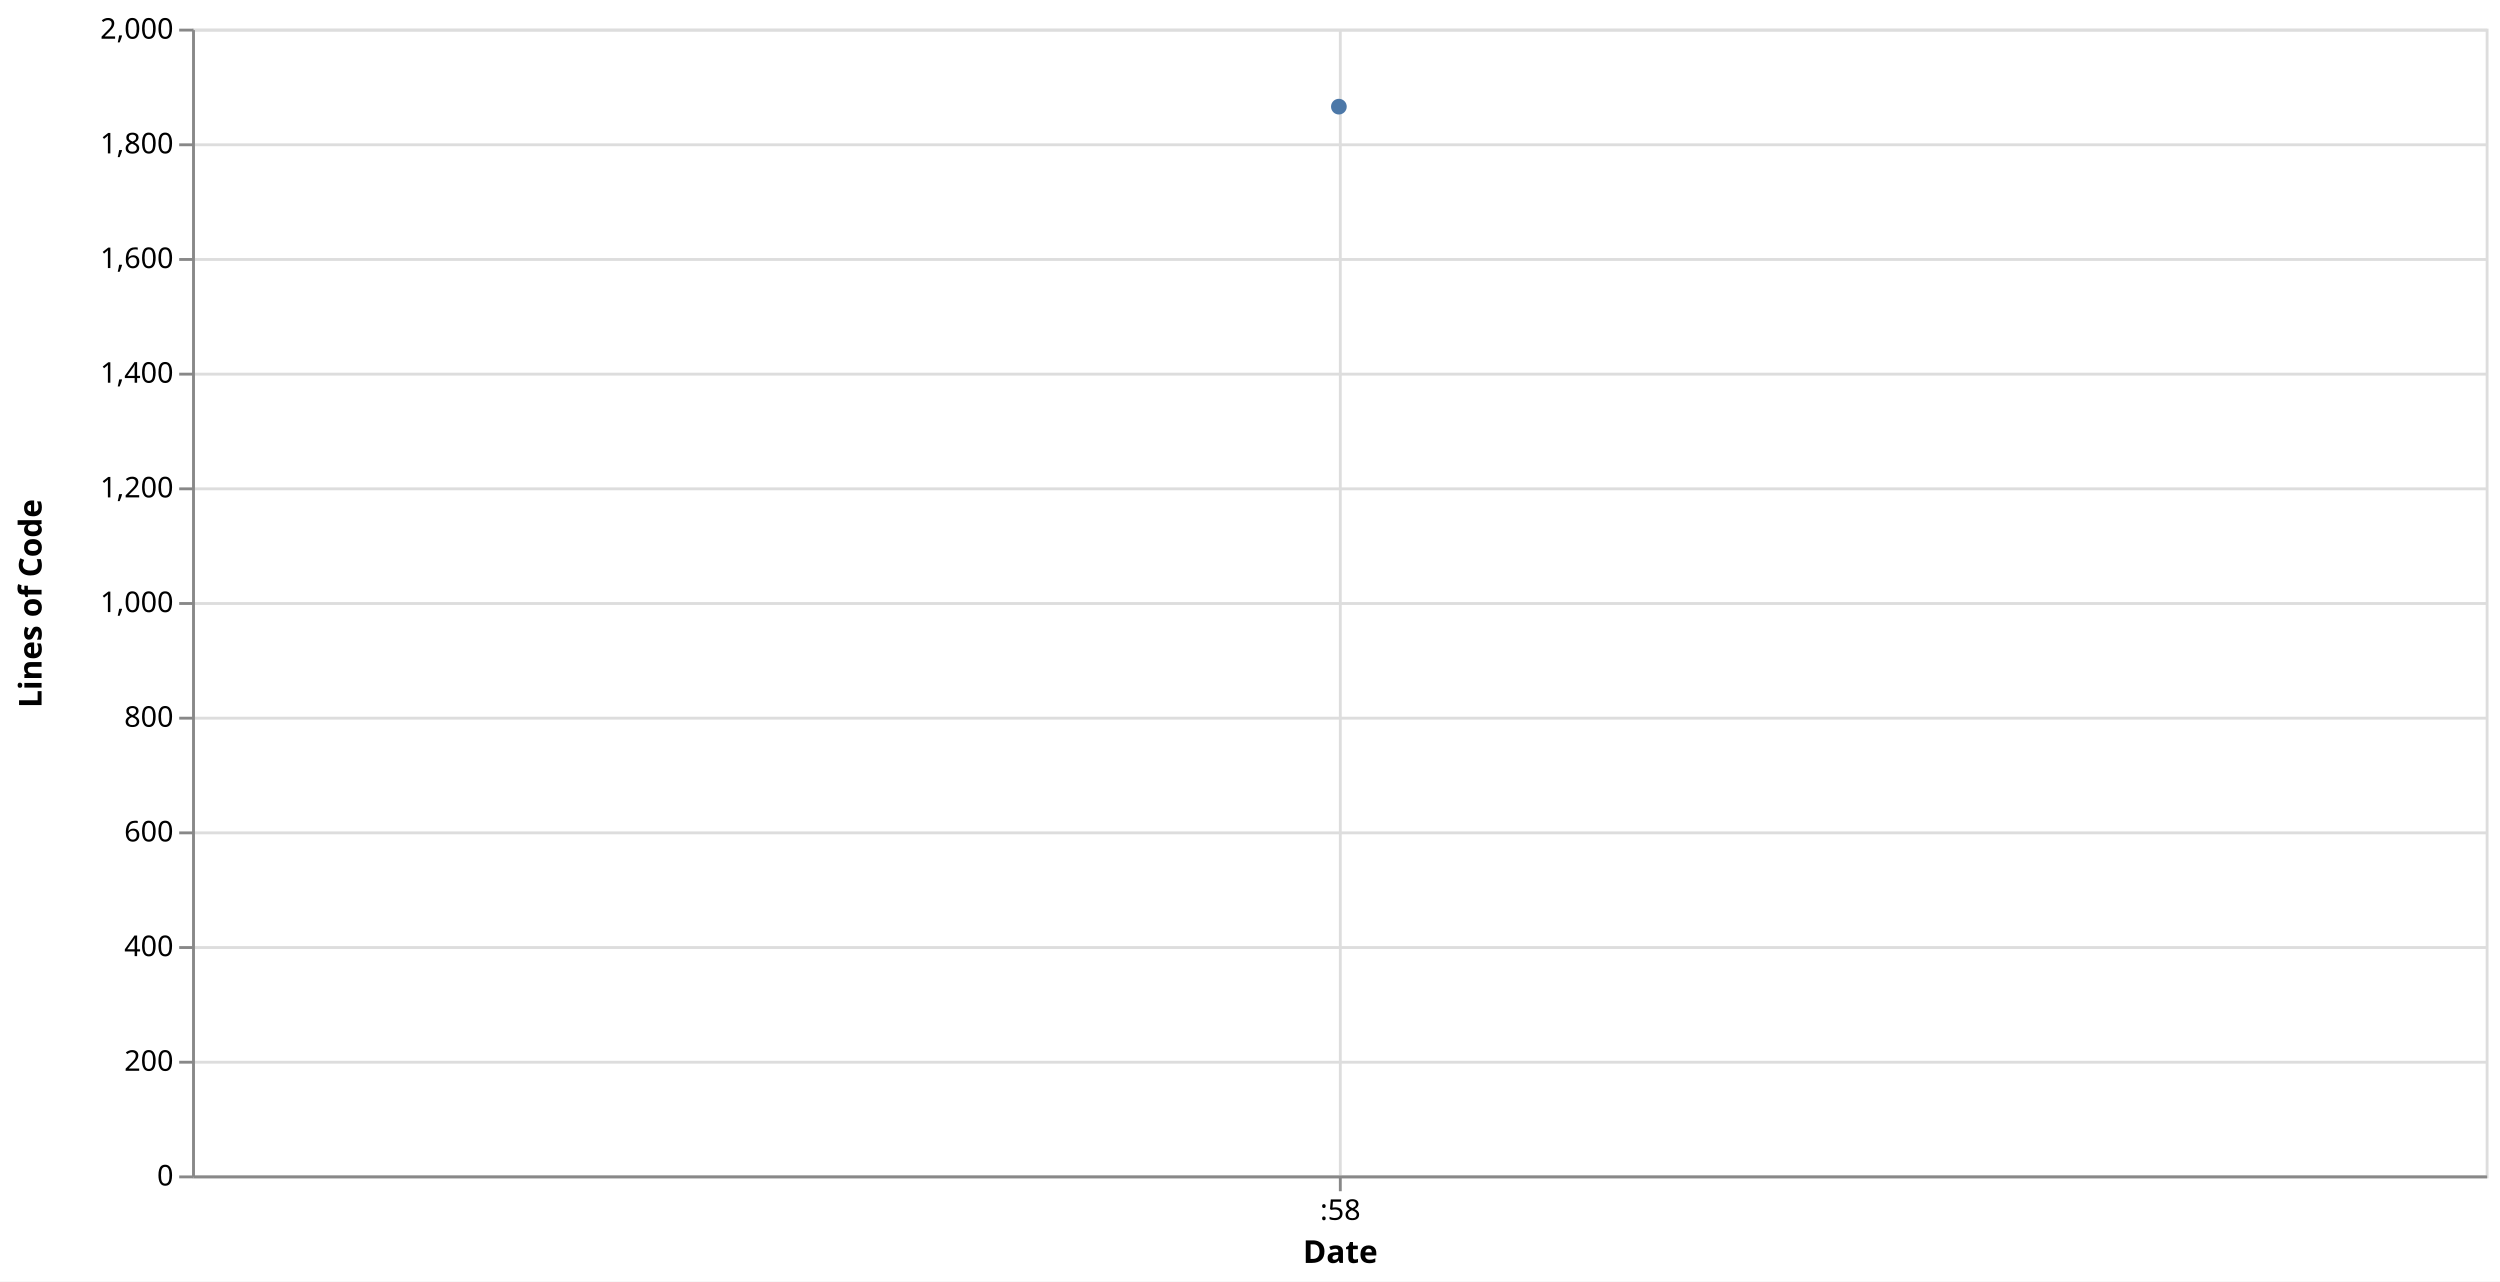
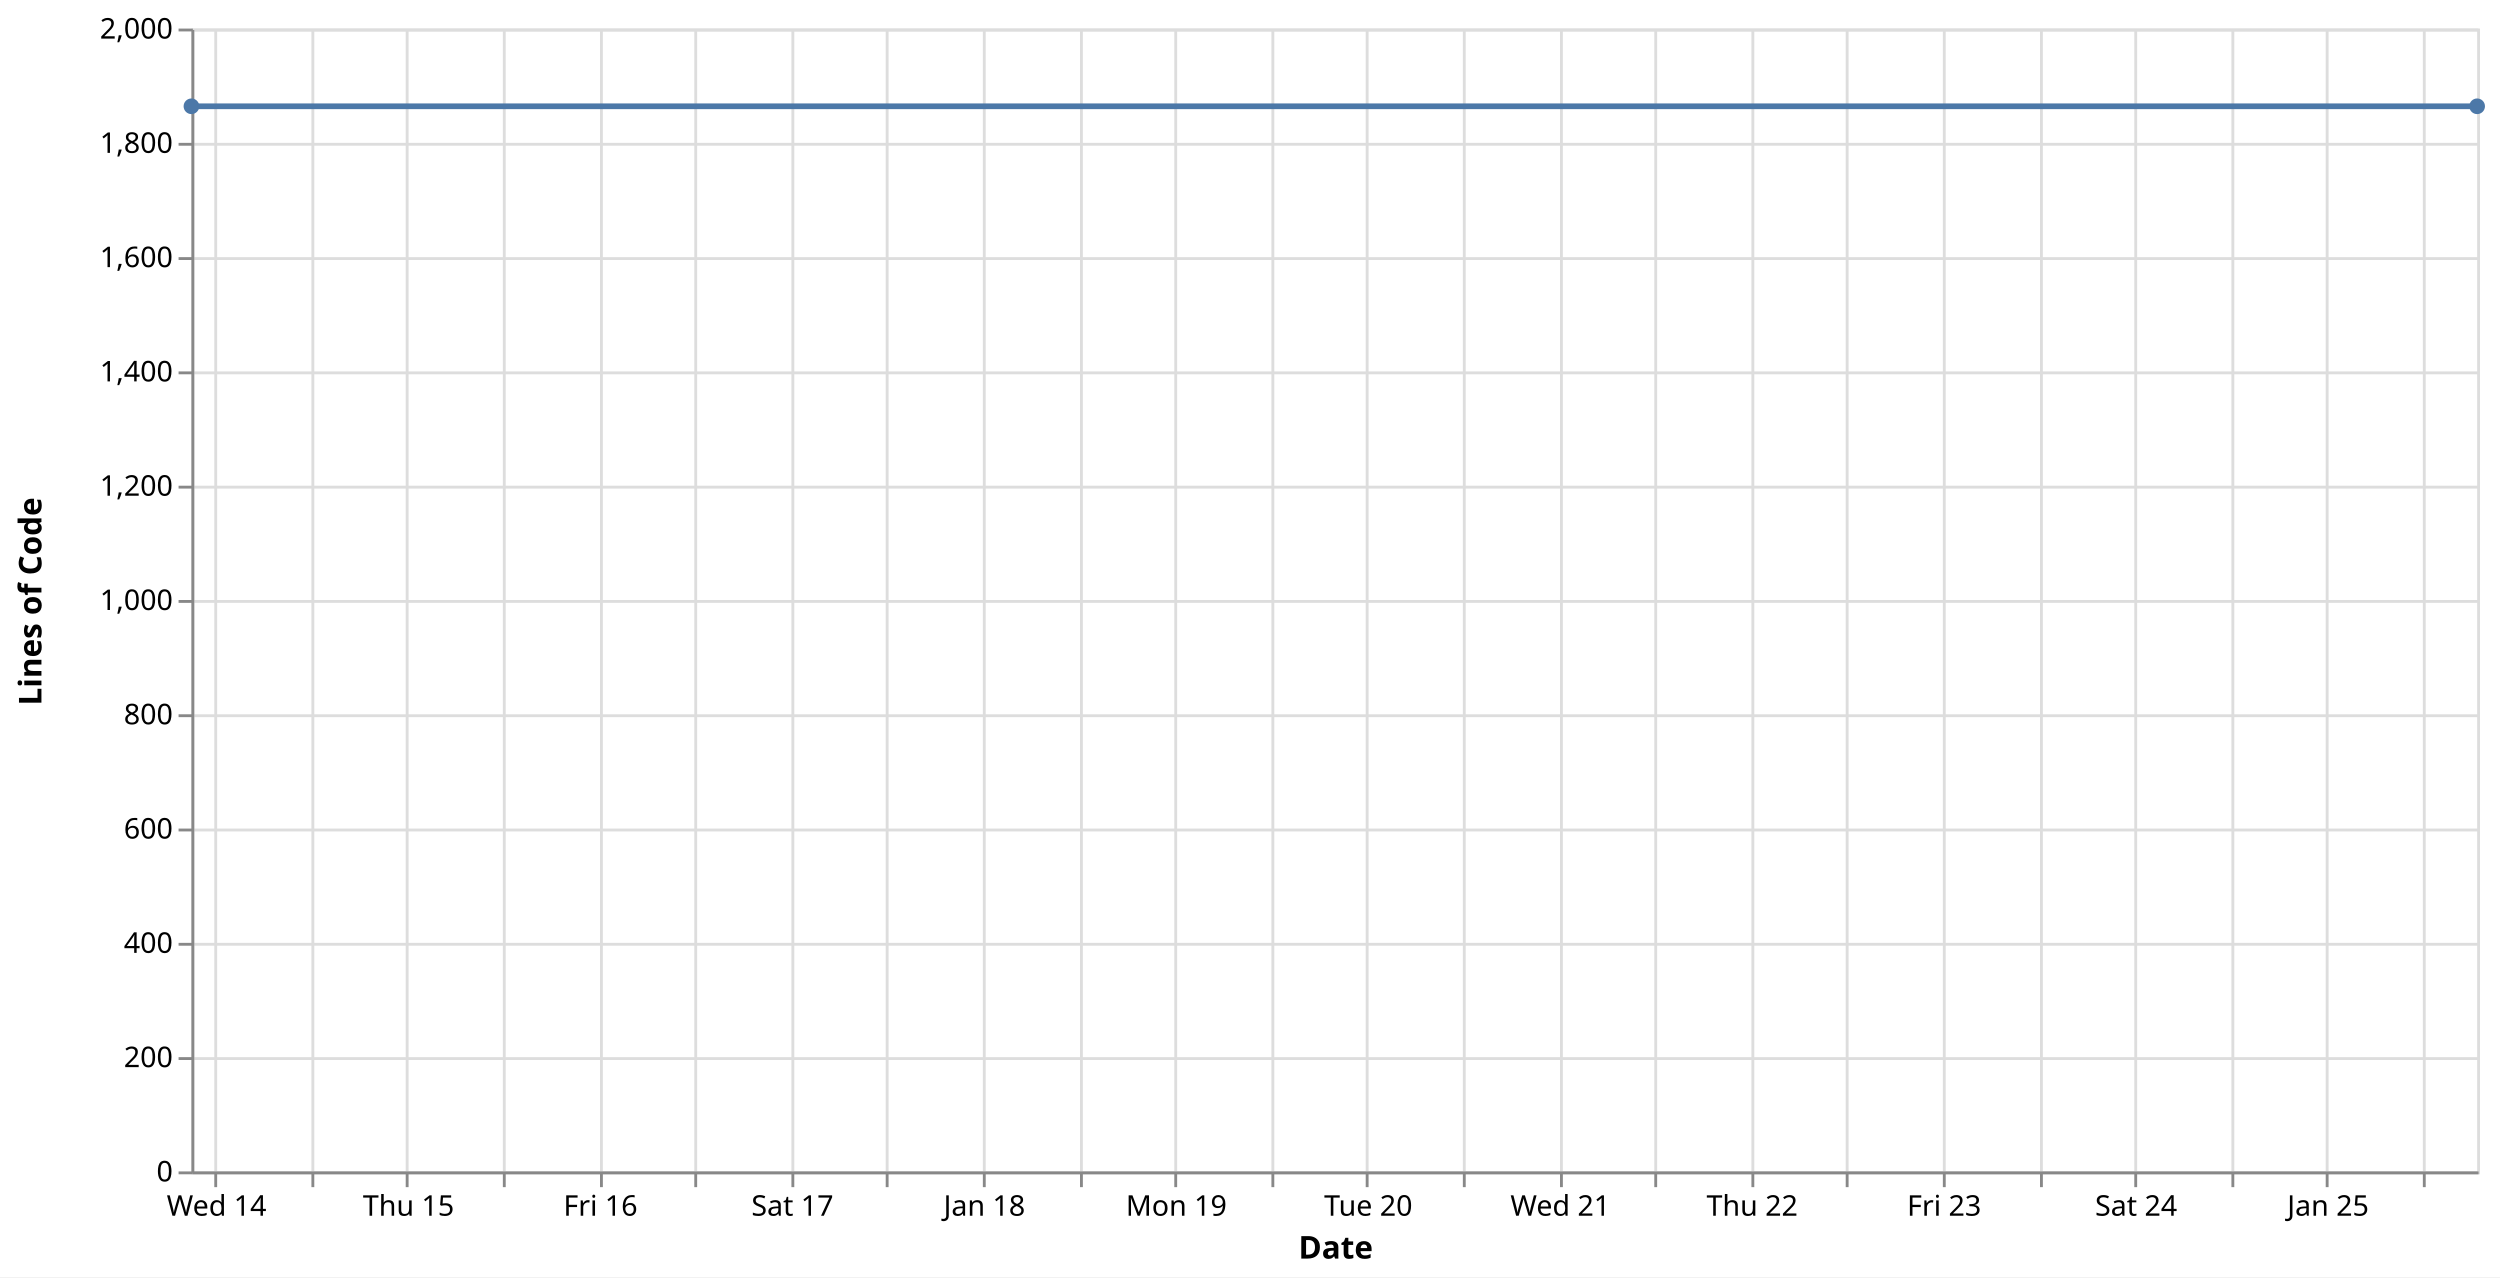
- <svg xmlns="http://www.w3.org/2000/svg" version="1.1" class="marks" width="872" height="447" viewBox="0 0 872 447">
-   <rect width="872" height="447" fill="white" />
+ <svg xmlns="http://www.w3.org/2000/svg" version="1.1" class="marks" width="875" height="447" viewBox="0 0 875 447">
+   <rect width="875" height="447" fill="white" />
  <g fill="none" stroke-miterlimit="10" transform="translate(67,10)">
    <g class="mark-group role-frame root" role="graphics-object" aria-roledescription="group mark container">
      <g transform="translate(0,0)">
        <path class="background" aria-hidden="true" d="M0.5,0.5h800v400h-800Z" stroke="#ddd" />
        <g>
          <g class="mark-group role-axis" aria-hidden="true">
            <g transform="translate(0.5,400.5)">
              <path class="background" aria-hidden="true" d="M0,0h0v0h0Z" pointer-events="none" />
              <g>
                <g class="mark-rule role-axis-grid" pointer-events="none">
-                   <line transform="translate(400,-400)" x2="0" y2="400" stroke="#ddd" stroke-width="1" opacity="1" />
+                   <line transform="translate(8,-400)" x2="0" y2="400" stroke="#ddd" stroke-width="1" opacity="1" />
+                   <line transform="translate(42,-400)" x2="0" y2="400" stroke="#ddd" stroke-width="1" opacity="1" />
+                   <line transform="translate(75,-400)" x2="0" y2="400" stroke="#ddd" stroke-width="1" opacity="1" />
+                   <line transform="translate(109,-400)" x2="0" y2="400" stroke="#ddd" stroke-width="1" opacity="1" />
+                   <line transform="translate(143,-400)" x2="0" y2="400" stroke="#ddd" stroke-width="1" opacity="1" />
+                   <line transform="translate(176,-400)" x2="0" y2="400" stroke="#ddd" stroke-width="1" opacity="1" />
+                   <line transform="translate(210,-400)" x2="0" y2="400" stroke="#ddd" stroke-width="1" opacity="1" />
+                   <line transform="translate(243,-400)" x2="0" y2="400" stroke="#ddd" stroke-width="1" opacity="1" />
+                   <line transform="translate(277,-400)" x2="0" y2="400" stroke="#ddd" stroke-width="1" opacity="1" />
+                   <line transform="translate(311,-400)" x2="0" y2="400" stroke="#ddd" stroke-width="1" opacity="1" />
+                   <line transform="translate(344,-400)" x2="0" y2="400" stroke="#ddd" stroke-width="1" opacity="1" />
+                   <line transform="translate(378,-400)" x2="0" y2="400" stroke="#ddd" stroke-width="1" opacity="1" />
+                   <line transform="translate(411,-400)" x2="0" y2="400" stroke="#ddd" stroke-width="1" opacity="1" />
+                   <line transform="translate(445,-400)" x2="0" y2="400" stroke="#ddd" stroke-width="1" opacity="1" />
+                   <line transform="translate(479,-400)" x2="0" y2="400" stroke="#ddd" stroke-width="1" opacity="1" />
+                   <line transform="translate(512,-400)" x2="0" y2="400" stroke="#ddd" stroke-width="1" opacity="1" />
+                   <line transform="translate(546,-400)" x2="0" y2="400" stroke="#ddd" stroke-width="1" opacity="1" />
+                   <line transform="translate(579,-400)" x2="0" y2="400" stroke="#ddd" stroke-width="1" opacity="1" />
+                   <line transform="translate(613,-400)" x2="0" y2="400" stroke="#ddd" stroke-width="1" opacity="1" />
+                   <line transform="translate(647,-400)" x2="0" y2="400" stroke="#ddd" stroke-width="1" opacity="1" />
+                   <line transform="translate(680,-400)" x2="0" y2="400" stroke="#ddd" stroke-width="1" opacity="1" />
+                   <line transform="translate(714,-400)" x2="0" y2="400" stroke="#ddd" stroke-width="1" opacity="1" />
+                   <line transform="translate(747,-400)" x2="0" y2="400" stroke="#ddd" stroke-width="1" opacity="1" />
+                   <line transform="translate(781,-400)" x2="0" y2="400" stroke="#ddd" stroke-width="1" opacity="1" />
                </g>
              </g>
              <path class="foreground" aria-hidden="true" d="" pointer-events="none" display="none" />
            </g>
          </g>
          <g class="mark-group role-axis" aria-hidden="true">
            <g transform="translate(0.5,0.5)">
              <path class="background" aria-hidden="true" d="M0,0h0v0h0Z" pointer-events="none" />
              <g>
                <g class="mark-rule role-axis-grid" pointer-events="none">
                  <line transform="translate(0,400)" x2="800" y2="0" stroke="#ddd" stroke-width="1" opacity="1" />
                  <line transform="translate(0,360)" x2="800" y2="0" stroke="#ddd" stroke-width="1" opacity="1" />
                  <line transform="translate(0,320)" x2="800" y2="0" stroke="#ddd" stroke-width="1" opacity="1" />
                  <line transform="translate(0,280)" x2="800" y2="0" stroke="#ddd" stroke-width="1" opacity="1" />
                  <line transform="translate(0,240)" x2="800" y2="0" stroke="#ddd" stroke-width="1" opacity="1" />
                  <line transform="translate(0,200)" x2="800" y2="0" stroke="#ddd" stroke-width="1" opacity="1" />
                  <line transform="translate(0,160)" x2="800" y2="0" stroke="#ddd" stroke-width="1" opacity="1" />
                  <line transform="translate(0,120)" x2="800" y2="0" stroke="#ddd" stroke-width="1" opacity="1" />
                  <line transform="translate(0,80)" x2="800" y2="0" stroke="#ddd" stroke-width="1" opacity="1" />
                  <line transform="translate(0,40)" x2="800" y2="0" stroke="#ddd" stroke-width="1" opacity="1" />
                  <line transform="translate(0,0)" x2="800" y2="0" stroke="#ddd" stroke-width="1" opacity="1" />
                </g>
              </g>
              <path class="foreground" aria-hidden="true" d="" pointer-events="none" display="none" />
            </g>
          </g>
-           <g class="mark-group role-axis" role="graphics-symbol" aria-roledescription="axis" aria-label="X-axis titled 'Date' for a time scale with values from Tuesday, 13 January 2026, 9:01:58 PM to Tuesday, 13 January 2026, 9:01:58 PM">
+           <g class="mark-group role-axis" role="graphics-symbol" aria-roledescription="axis" aria-label="X-axis titled 'Date' for a time scale with values from Tuesday, 13 January 2026, 9:01:58 PM to Sunday, 25 January 2026, 6:48:59 PM">
            <g transform="translate(0.5,400.5)">
              <path class="background" aria-hidden="true" d="M0,0h0v0h0Z" pointer-events="none" />
              <g>
                <g class="mark-rule role-axis-tick" pointer-events="none">
-                   <line transform="translate(400,0)" x2="0" y2="5" stroke="#888" stroke-width="1" opacity="1" />
+                   <line transform="translate(8,0)" x2="0" y2="5" stroke="#888" stroke-width="1" opacity="1" />
+                   <line transform="translate(42,0)" x2="0" y2="5" stroke="#888" stroke-width="1" opacity="1" />
+                   <line transform="translate(75,0)" x2="0" y2="5" stroke="#888" stroke-width="1" opacity="1" />
+                   <line transform="translate(109,0)" x2="0" y2="5" stroke="#888" stroke-width="1" opacity="1" />
+                   <line transform="translate(143,0)" x2="0" y2="5" stroke="#888" stroke-width="1" opacity="1" />
+                   <line transform="translate(176,0)" x2="0" y2="5" stroke="#888" stroke-width="1" opacity="1" />
+                   <line transform="translate(210,0)" x2="0" y2="5" stroke="#888" stroke-width="1" opacity="1" />
+                   <line transform="translate(243,0)" x2="0" y2="5" stroke="#888" stroke-width="1" opacity="1" />
+                   <line transform="translate(277,0)" x2="0" y2="5" stroke="#888" stroke-width="1" opacity="1" />
+                   <line transform="translate(311,0)" x2="0" y2="5" stroke="#888" stroke-width="1" opacity="1" />
+                   <line transform="translate(344,0)" x2="0" y2="5" stroke="#888" stroke-width="1" opacity="1" />
+                   <line transform="translate(378,0)" x2="0" y2="5" stroke="#888" stroke-width="1" opacity="1" />
+                   <line transform="translate(411,0)" x2="0" y2="5" stroke="#888" stroke-width="1" opacity="1" />
+                   <line transform="translate(445,0)" x2="0" y2="5" stroke="#888" stroke-width="1" opacity="1" />
+                   <line transform="translate(479,0)" x2="0" y2="5" stroke="#888" stroke-width="1" opacity="1" />
+                   <line transform="translate(512,0)" x2="0" y2="5" stroke="#888" stroke-width="1" opacity="1" />
+                   <line transform="translate(546,0)" x2="0" y2="5" stroke="#888" stroke-width="1" opacity="1" />
+                   <line transform="translate(579,0)" x2="0" y2="5" stroke="#888" stroke-width="1" opacity="1" />
+                   <line transform="translate(613,0)" x2="0" y2="5" stroke="#888" stroke-width="1" opacity="1" />
+                   <line transform="translate(647,0)" x2="0" y2="5" stroke="#888" stroke-width="1" opacity="1" />
+                   <line transform="translate(680,0)" x2="0" y2="5" stroke="#888" stroke-width="1" opacity="1" />
+                   <line transform="translate(714,0)" x2="0" y2="5" stroke="#888" stroke-width="1" opacity="1" />
+                   <line transform="translate(747,0)" x2="0" y2="5" stroke="#888" stroke-width="1" opacity="1" />
+                   <line transform="translate(781,0)" x2="0" y2="5" stroke="#888" stroke-width="1" opacity="1" />
                </g>
                <g class="mark-text role-axis-label" pointer-events="none">
-                   <text text-anchor="middle" transform="translate(400,15)" font-family="sans-serif" font-size="10px" fill="#000" opacity="1">:58</text>
+                   <text text-anchor="middle" transform="translate(8.306207,15)" font-family="sans-serif" font-size="10px" fill="#000" opacity="1">Wed 14</text>
+                   <text text-anchor="middle" transform="translate(41.89806,15)" font-family="sans-serif" font-size="10px" fill="#000" opacity="0">12 PM</text>
+                   <text text-anchor="middle" transform="translate(75.48991,15)" font-family="sans-serif" font-size="10px" fill="#000" opacity="1">Thu 15</text>
+                   <text text-anchor="middle" transform="translate(109.0818,15)" font-family="sans-serif" font-size="10px" fill="#000" opacity="0">12 PM</text>
+                   <text text-anchor="middle" transform="translate(142.6736,15)" font-family="sans-serif" font-size="10px" fill="#000" opacity="1">Fri 16</text>
+                   <text text-anchor="middle" transform="translate(176.2655,15)" font-family="sans-serif" font-size="10px" fill="#000" opacity="0">12 PM</text>
+                   <text text-anchor="middle" transform="translate(209.8573,15)" font-family="sans-serif" font-size="10px" fill="#000" opacity="1">Sat 17</text>
+                   <text text-anchor="middle" transform="translate(243.4492,15)" font-family="sans-serif" font-size="10px" fill="#000" opacity="0">12 PM</text>
+                   <text text-anchor="middle" transform="translate(277.041,15)" font-family="sans-serif" font-size="10px" fill="#000" opacity="1">Jan 18</text>
+                   <text text-anchor="middle" transform="translate(310.6329,15)" font-family="sans-serif" font-size="10px" fill="#000" opacity="0">12 PM</text>
+                   <text text-anchor="middle" transform="translate(344.2247,15)" font-family="sans-serif" font-size="10px" fill="#000" opacity="1">Mon 19</text>
+                   <text text-anchor="middle" transform="translate(377.8165,15)" font-family="sans-serif" font-size="10px" fill="#000" opacity="0">12 PM</text>
+                   <text text-anchor="middle" transform="translate(411.4084,15)" font-family="sans-serif" font-size="10px" fill="#000" opacity="1">Tue 20</text>
+                   <text text-anchor="middle" transform="translate(445.0002,15)" font-family="sans-serif" font-size="10px" fill="#000" opacity="0">12 PM</text>
+                   <text text-anchor="middle" transform="translate(478.5921,15)" font-family="sans-serif" font-size="10px" fill="#000" opacity="1">Wed 21</text>
+                   <text text-anchor="middle" transform="translate(512.1839,15)" font-family="sans-serif" font-size="10px" fill="#000" opacity="0">12 PM</text>
+                   <text text-anchor="middle" transform="translate(545.7758,15)" font-family="sans-serif" font-size="10px" fill="#000" opacity="1">Thu 22</text>
+                   <text text-anchor="middle" transform="translate(579.3676,15)" font-family="sans-serif" font-size="10px" fill="#000" opacity="0">12 PM</text>
+                   <text text-anchor="middle" transform="translate(612.9595,15)" font-family="sans-serif" font-size="10px" fill="#000" opacity="1">Fri 23</text>
+                   <text text-anchor="middle" transform="translate(646.5513,15)" font-family="sans-serif" font-size="10px" fill="#000" opacity="0">12 PM</text>
+                   <text text-anchor="middle" transform="translate(680.1432,15)" font-family="sans-serif" font-size="10px" fill="#000" opacity="1">Sat 24</text>
+                   <text text-anchor="middle" transform="translate(713.735,15)" font-family="sans-serif" font-size="10px" fill="#000" opacity="0">12 PM</text>
+                   <text text-anchor="middle" transform="translate(747.3269,15)" font-family="sans-serif" font-size="10px" fill="#000" opacity="1">Jan 25</text>
+                   <text text-anchor="middle" transform="translate(780.9187,15)" font-family="sans-serif" font-size="10px" fill="#000" opacity="0">12 PM</text>
                </g>
                <g class="mark-rule role-axis-domain" pointer-events="none">
                  <line transform="translate(0,0)" x2="800" y2="0" stroke="#888" stroke-width="1" opacity="1" />
                </g>
                <g class="mark-text role-axis-title" pointer-events="none">
                  <text text-anchor="middle" transform="translate(400,30)" font-family="sans-serif" font-size="11px" font-weight="bold" fill="#000" opacity="1">Date</text>
                </g>
              </g>
              <path class="foreground" aria-hidden="true" d="" pointer-events="none" display="none" />
            </g>
          </g>
          <g class="mark-group role-axis" role="graphics-symbol" aria-roledescription="axis" aria-label="Y-axis titled 'Lines of Code' for a linear scale with values from 0 to 2,000">
            <g transform="translate(0.5,0.5)">
              <path class="background" aria-hidden="true" d="M0,0h0v0h0Z" pointer-events="none" />
              <g>
                <g class="mark-rule role-axis-tick" pointer-events="none">
                  <line transform="translate(0,400)" x2="-5" y2="0" stroke="#888" stroke-width="1" opacity="1" />
                  <line transform="translate(0,360)" x2="-5" y2="0" stroke="#888" stroke-width="1" opacity="1" />
                  <line transform="translate(0,320)" x2="-5" y2="0" stroke="#888" stroke-width="1" opacity="1" />
                  <line transform="translate(0,280)" x2="-5" y2="0" stroke="#888" stroke-width="1" opacity="1" />
                  <line transform="translate(0,240)" x2="-5" y2="0" stroke="#888" stroke-width="1" opacity="1" />
                  <line transform="translate(0,200)" x2="-5" y2="0" stroke="#888" stroke-width="1" opacity="1" />
                  <line transform="translate(0,160)" x2="-5" y2="0" stroke="#888" stroke-width="1" opacity="1" />
                  <line transform="translate(0,120)" x2="-5" y2="0" stroke="#888" stroke-width="1" opacity="1" />
                  <line transform="translate(0,80)" x2="-5" y2="0" stroke="#888" stroke-width="1" opacity="1" />
                  <line transform="translate(0,40)" x2="-5" y2="0" stroke="#888" stroke-width="1" opacity="1" />
                  <line transform="translate(0,0)" x2="-5" y2="0" stroke="#888" stroke-width="1" opacity="1" />
                </g>
                <g class="mark-text role-axis-label" pointer-events="none">
                  <text text-anchor="end" transform="translate(-7,403)" font-family="sans-serif" font-size="10px" fill="#000" opacity="1">0</text>
                  <text text-anchor="end" transform="translate(-7,363)" font-family="sans-serif" font-size="10px" fill="#000" opacity="1">200</text>
                  <text text-anchor="end" transform="translate(-7,323)" font-family="sans-serif" font-size="10px" fill="#000" opacity="1">400</text>
                  <text text-anchor="end" transform="translate(-7,283)" font-family="sans-serif" font-size="10px" fill="#000" opacity="1">600</text>
                  <text text-anchor="end" transform="translate(-7,243)" font-family="sans-serif" font-size="10px" fill="#000" opacity="1">800</text>
                  <text text-anchor="end" transform="translate(-7,203)" font-family="sans-serif" font-size="10px" fill="#000" opacity="1">1,000</text>
                  <text text-anchor="end" transform="translate(-7,163)" font-family="sans-serif" font-size="10px" fill="#000" opacity="1">1,200</text>
                  <text text-anchor="end" transform="translate(-7,123)" font-family="sans-serif" font-size="10px" fill="#000" opacity="1">1,400</text>
                  <text text-anchor="end" transform="translate(-7,83)" font-family="sans-serif" font-size="10px" fill="#000" opacity="1">1,600</text>
                  <text text-anchor="end" transform="translate(-7,43)" font-family="sans-serif" font-size="10px" fill="#000" opacity="1">1,800</text>
                  <text text-anchor="end" transform="translate(-7,3)" font-family="sans-serif" font-size="10px" fill="#000" opacity="1">2,000</text>
                </g>
                <g class="mark-rule role-axis-domain" pointer-events="none">
                  <line transform="translate(0,400)" x2="0" y2="-400" stroke="#888" stroke-width="1" opacity="1" />
                </g>
                <g class="mark-text role-axis-title" pointer-events="none">
                  <text text-anchor="middle" transform="translate(-51,200) rotate(-90) translate(0,-2)" font-family="sans-serif" font-size="11px" font-weight="bold" fill="#000" opacity="1">Lines of Code</text>
                </g>
              </g>
              <path class="foreground" aria-hidden="true" d="" pointer-events="none" display="none" />
            </g>
          </g>
          <g class="mark-line role-mark layer_0_marks" role="graphics-object" aria-roledescription="line mark container">
-             <path aria-label="Date: Jan 13, 2026; Lines of Code: 1864; Version: v2.0.0; LinesOfCode: 1864; Timestamp: Jan 13, 2026" role="graphics-symbol" aria-roledescription="line mark" d="M400,27.2Z" stroke="#4c78a8" stroke-width="2" />
+             <path aria-label="Date: Jan 13, 2026; Lines of Code: 1864; Version: v2.0.0; LinesOfCode: 1864; Timestamp: Jan 13, 2026" role="graphics-symbol" aria-roledescription="line mark" d="M0,27.2L800,27.2" stroke="#4c78a8" stroke-width="2" />
          </g>
          <g class="mark-symbol role-mark layer_1_marks" role="graphics-object" aria-roledescription="symbol mark container">
-             <path aria-label="Date: Jan 13, 2026; Lines of Code: 1864; Version: v2.0.0; LinesOfCode: 1864; Timestamp: Jan 13, 2026" role="graphics-symbol" aria-roledescription="point" transform="translate(400,27.2)" d="M2.739,0A2.739,2.739,0,1,1,-2.739,0A2.739,2.739,0,1,1,2.739,0" fill="#4c78a8" stroke-width="2" opacity="1" />
+             <path aria-label="Date: Jan 13, 2026; Lines of Code: 1864; Version: v2.0.0; LinesOfCode: 1864; Timestamp: Jan 13, 2026" role="graphics-symbol" aria-roledescription="point" transform="translate(0,27.2)" d="M2.739,0A2.739,2.739,0,1,1,-2.739,0A2.739,2.739,0,1,1,2.739,0" fill="#4c78a8" stroke-width="2" opacity="1" />
+             <path aria-label="Date: Jan 25, 2026; Lines of Code: 1864; Version: v2.0.1; LinesOfCode: 1864; Timestamp: Jan 25, 2026" role="graphics-symbol" aria-roledescription="point" transform="translate(800,27.2)" d="M2.739,0A2.739,2.739,0,1,1,-2.739,0A2.739,2.739,0,1,1,2.739,0" fill="#4c78a8" stroke-width="2" opacity="1" />
          </g>
        </g>
        <path class="foreground" aria-hidden="true" d="" display="none" />
      </g>
    </g>
  </g>
</svg>
